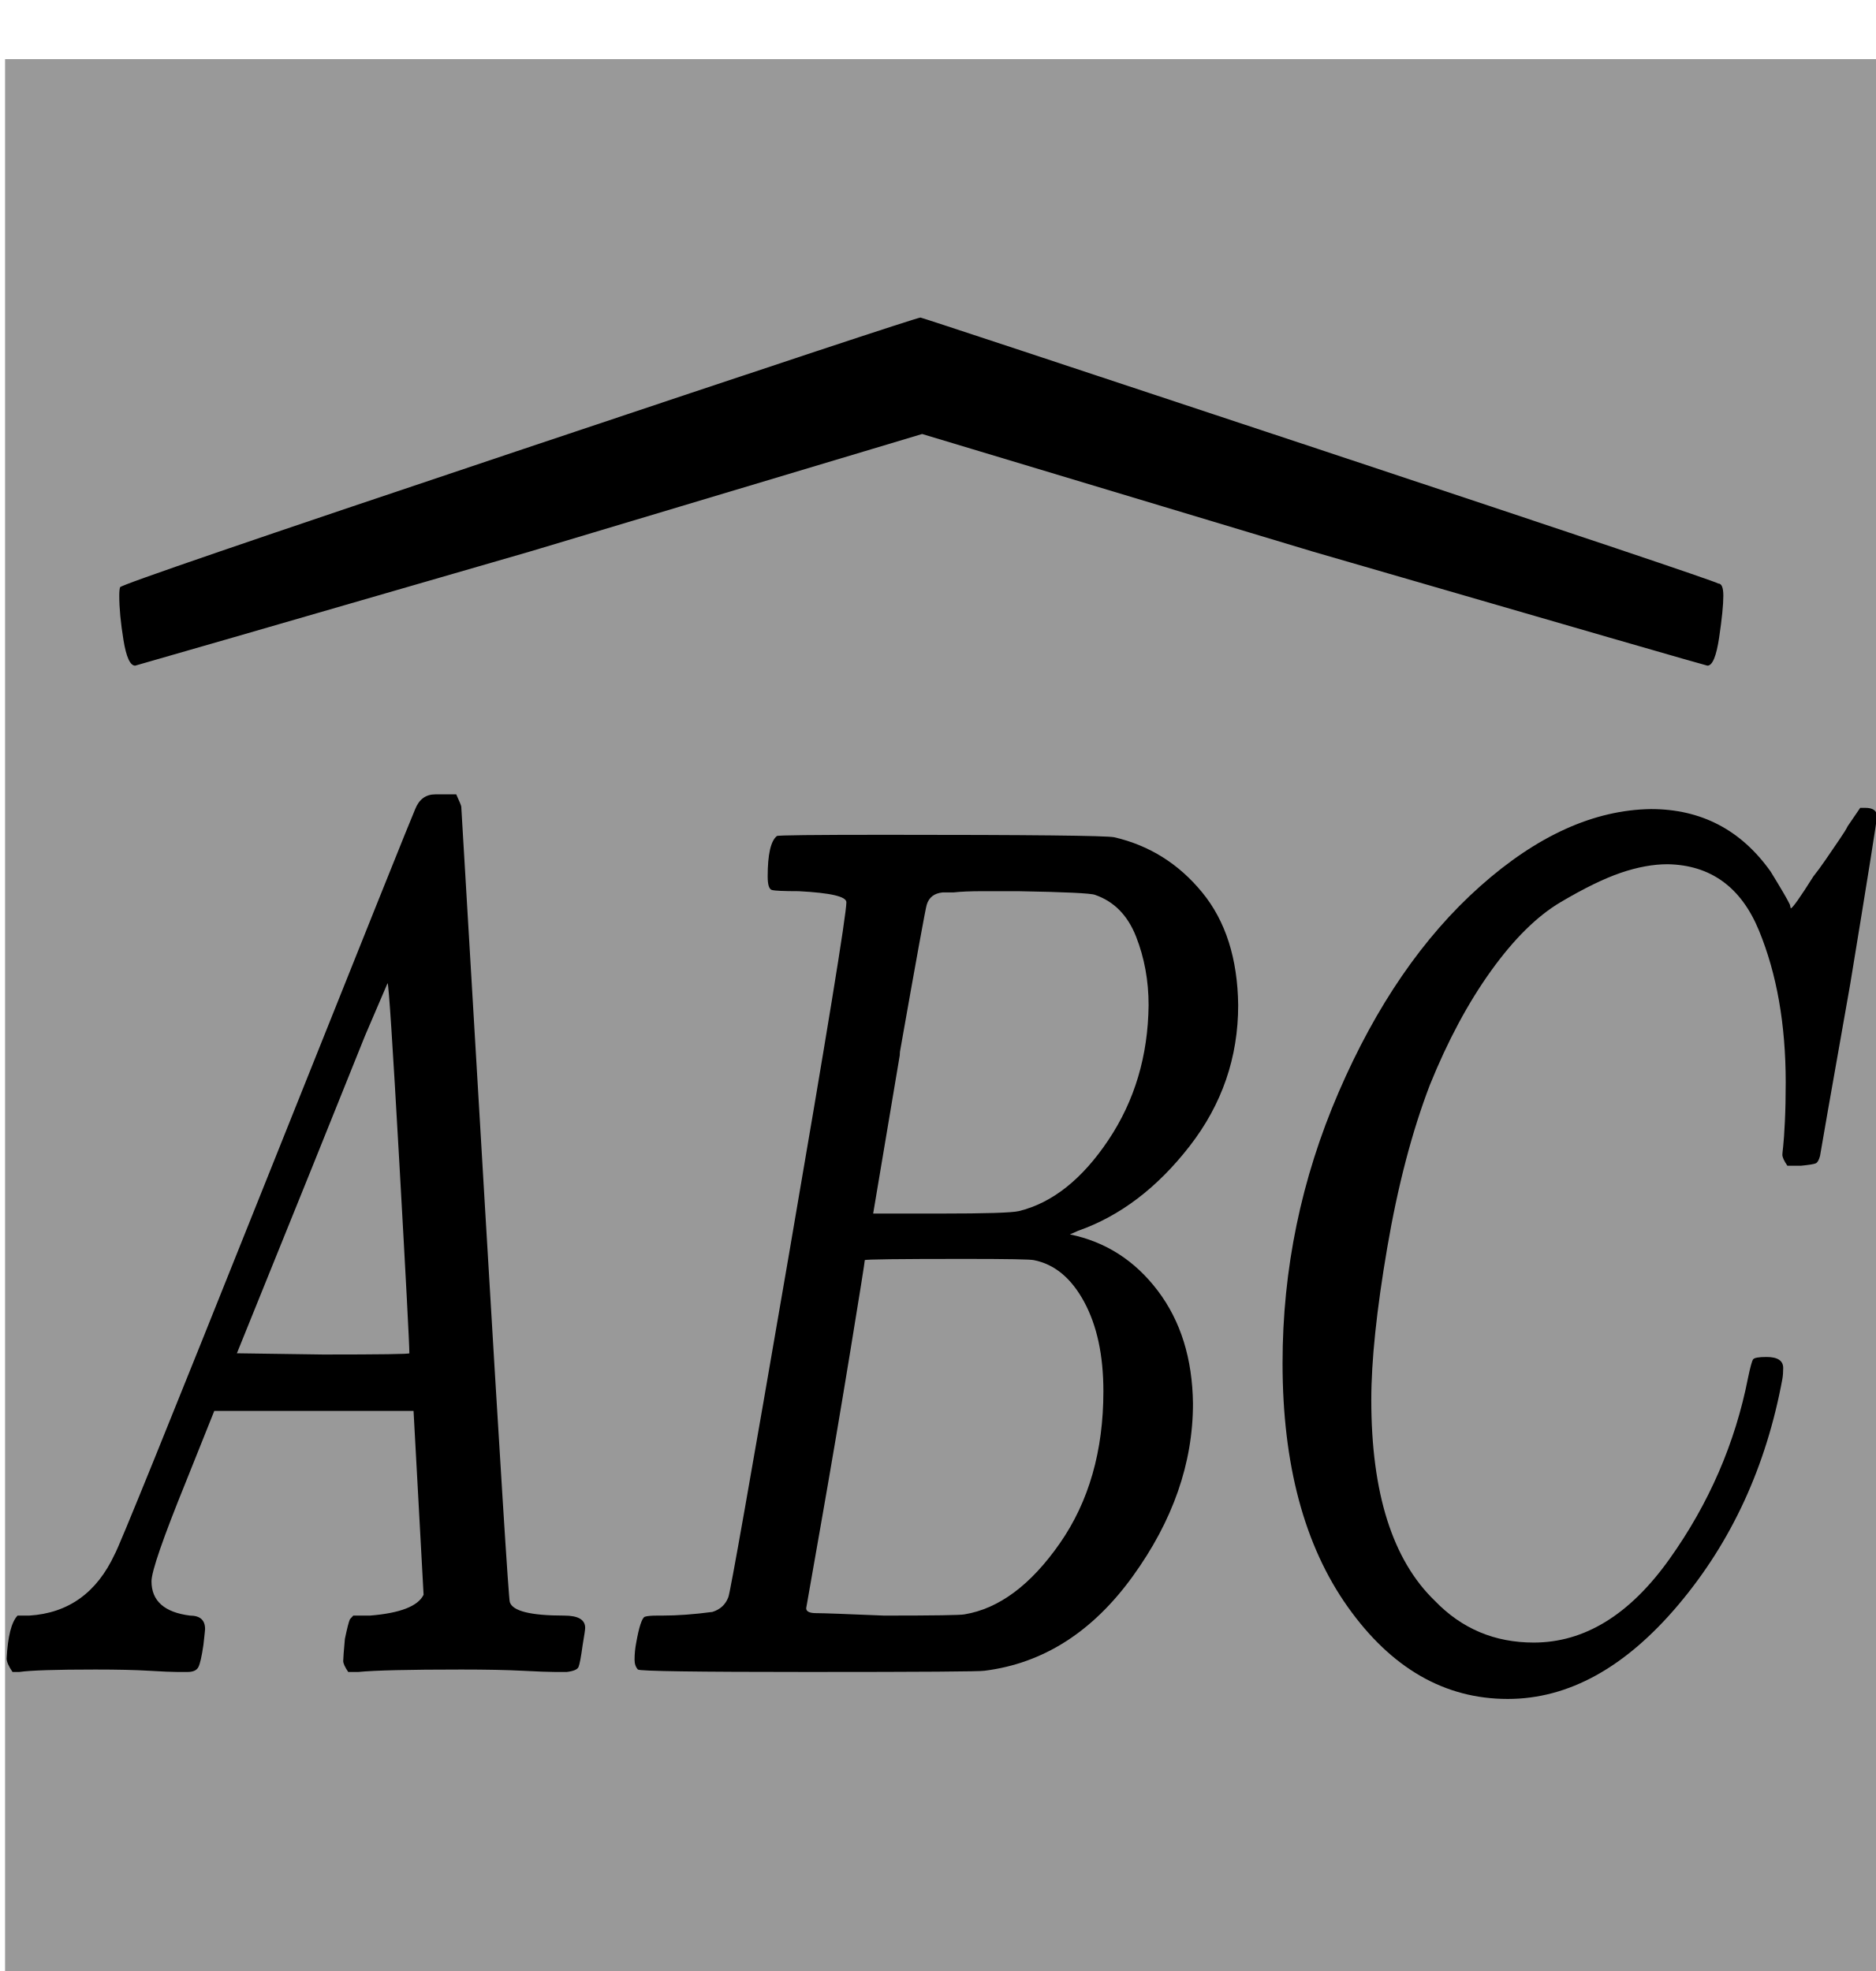
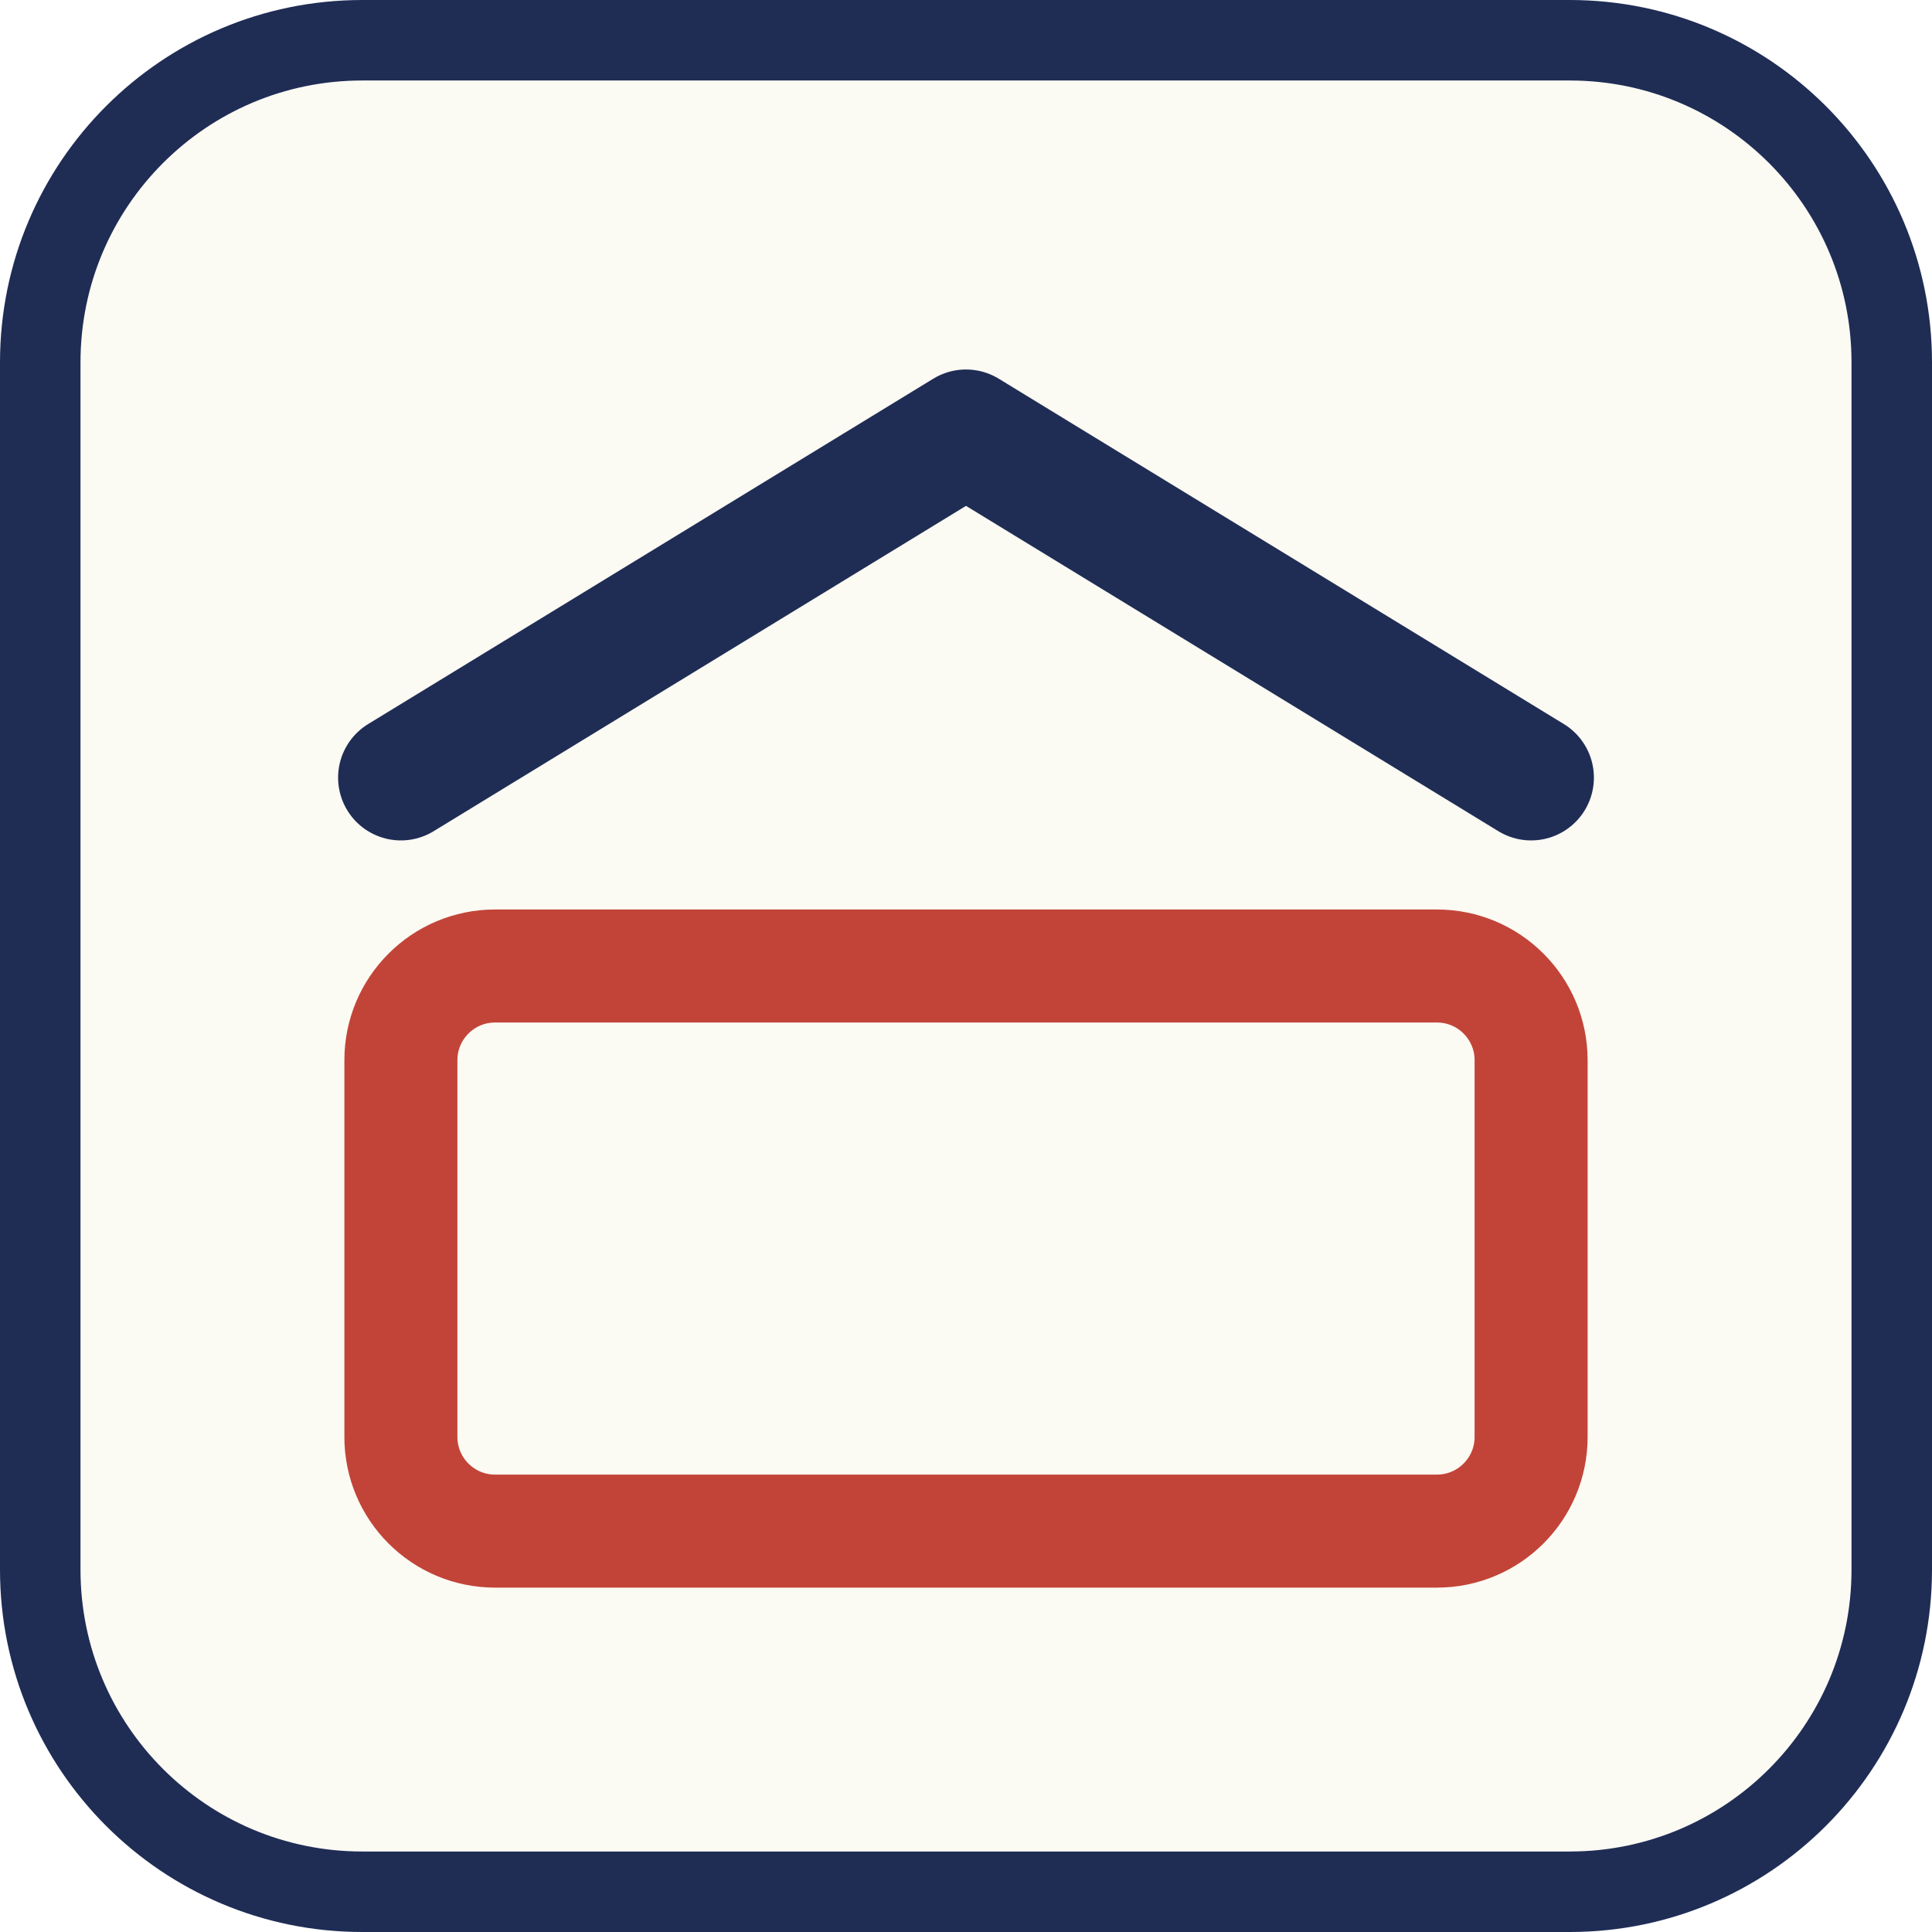
- <svg xmlns="http://www.w3.org/2000/svg" xmlns:xlink="http://www.w3.org/1999/xlink" width="27.312px" height="28.704px" viewBox="0 -1586 1509 1586" aria-hidden="true" style="" version="1.1" id="svg32">
-   <defs id="defs6">
-     <linearGradient id="linearGradient1468">
-       <stop style="stop-color:#afa0c1;stop-opacity:1;" offset="0" id="stop1466" />
-     </linearGradient>
-     <color-profile name="Blue" xlink:href="file:///usr/share/color/icc/colord/Bluish.icc" id="color-profile244" />
-     <path id="MJX-11-TEX-I-1D434" d="M208 74Q208 50 254 46Q272 46 272 35Q272 34 270 22Q267 8 264 4T251 0Q249 0 239 0T205 1T141 2Q70 2 50 0H42Q35 7 35 11Q37 38 48 46H62Q132 49 164 96Q170 102 345 401T523 704Q530 716 547 716H555H572Q578 707 578 706L606 383Q634 60 636 57Q641 46 701 46Q726 46 726 36Q726 34 723 22Q720 7 718 4T704 0Q701 0 690 0T651 1T578 2Q484 2 455 0H443Q437 6 437 9T439 27Q443 40 445 43L449 46H469Q523 49 533 63L521 213H283L249 155Q208 86 208 74ZM516 260Q516 271 504 416T490 562L463 519Q447 492 400 412L310 260L413 259Q516 259 516 260Z" />
-     <path id="MJX-11-TEX-I-1D435" d="M231 637Q204 637 199 638T194 649Q194 676 205 682Q206 683 335 683Q594 683 608 681Q671 671 713 636T756 544Q756 480 698 429T565 360L555 357Q619 348 660 311T702 219Q702 146 630 78T453 1Q446 0 242 0Q42 0 39 2Q35 5 35 10Q35 17 37 24Q42 43 47 45Q51 46 62 46H68Q95 46 128 49Q142 52 147 61Q150 65 219 339T288 628Q288 635 231 637ZM649 544Q649 574 634 600T585 634Q578 636 493 637Q473 637 451 637T416 636H403Q388 635 384 626Q382 622 352 506Q352 503 351 500L320 374H401Q482 374 494 376Q554 386 601 434T649 544ZM595 229Q595 273 572 302T512 336Q506 337 429 337Q311 337 310 336Q310 334 293 263T258 122L240 52Q240 48 252 48T333 46Q422 46 429 47Q491 54 543 105T595 229Z" />
-     <path id="MJX-11-TEX-S4-2192" d="M56 237T56 250T70 270H835Q719 357 692 493Q692 494 692 496T691 499Q691 511 708 511H711Q720 511 723 510T729 506T732 497T735 481T743 456Q765 389 816 336T935 261Q944 258 944 250Q944 244 939 241T915 231T877 212Q836 186 806 152T761 85T740 35T732 4Q730 -6 727 -8T711 -11Q691 -11 691 0Q691 7 696 25Q728 151 835 230H70Q56 237 56 250Z" />
-     <path id="MJX-11-TEX-S4-2212" d="M84 237T84 250T98 270H679Q694 262 694 250T679 230H98Q84 237 84 250Z" />
-   </defs>
-   <g id="layer1" style="display:inline">
-     <rect id="rect649" width="1510.086" height="1540.223" x="4.031" y="-1538.416" style="stroke-width:55.254;fill-opacity:1;fill:#999999;stroke-miterlimit:4;stroke-dasharray:none" />
-     <g stroke="currentColor" fill="currentColor" stroke-width="0" transform="matrix(0.6735243,0,0,-0.9863053,-18.25741,-240.6104)" id="g32">
-       <g data-mml-node="math" id="g30">
-         <g data-mml-node="TeXAtom" data-mjx-texclass="ORD" id="g28">
-           <g data-mml-node="mover" id="g26">
-             <g data-mml-node="mrow" id="g20">
-               <g data-mml-node="mi" id="g10">
-                 <path id="use8" d="m 208,74 q 0,-24 46,-28 18,0 18,-11 0,-1 -2,-13 Q 267,8 264,4 261,0 251,0 249,0 239,0 229,0 205,1 181,2 141,2 70,2 50,0 h -8 q -7,7 -7,11 2,27 13,35 h 14 q 70,3 102,50 6,6 181,305 175,299 178,303 7,12 24,12 h 8 17 q 6,-9 6,-10 l 28,-323 q 28,-323 30,-326 5,-11 65,-11 25,0 25,-10 0,-2 -3,-14 Q 720,7 718,4 716,1 704,0 701,0 690,0 679,0 651,1 623,2 578,2 484,2 455,0 h -12 q -6,6 -6,9 0,3 2,18 4,13 6,16 l 4,3 h 20 q 54,3 64,17 L 521,213 H 283 L 249,155 Q 208,86 208,74 Z m 308,186 q 0,11 -12,156 -12,145 -14,146 L 463,519 Q 447,492 400,412 l -90,-152 103,-1 q 103,0 103,1 z" />
-               </g>
-               <g data-mml-node="mi" transform="translate(750)" id="g14">
-                 <path id="use12" d="m 231,637 q -27,0 -32,1 -5,1 -5,11 0,27 11,33 1,1 130,1 259,0 273,-2 63,-10 105,-45 42,-35 43,-92 0,-64 -58,-115 -58,-51 -133,-69 l -10,-3 q 64,-9 105,-46 41,-37 42,-92 Q 702,146 630,78 558,10 453,1 446,0 242,0 42,0 39,2 q -4,3 -4,8 0,7 2,14 5,19 10,21 4,1 15,1 h 6 q 27,0 60,3 14,3 19,12 3,4 72,278 69,274 69,289 0,7 -57,9 z m 418,-93 q 0,30 -15,56 -15,26 -49,34 -7,2 -92,3 -20,0 -42,0 -22,0 -35,-1 h -13 q -15,-1 -19,-10 -2,-4 -32,-120 0,-3 -1,-6 L 320,374 h 81 q 81,0 93,2 60,10 107,58 47,48 48,110 z M 595,229 q 0,44 -23,73 -23,29 -60,34 -6,1 -83,1 -118,0 -119,-1 0,-2 -17,-73 -17,-71 -35,-141 L 240,52 q 0,-4 12,-4 12,0 81,-2 89,0 96,1 62,7 114,58 52,51 52,124 z" />
-               </g>
-               <g data-mml-node="mi" transform="translate(1509)" id="g18">
-                 <path id="use16" d="m 50,252 q 0,115 67,221 67,106 169,168 102,62 204,63 90,0 143,-51 9,-10 15,-17 6,-7 8,-10 l 1,-3 q 3,0 27,26 7,6 15,14 8,8 16,16 8,8 10,11 l 15,15 h 6 q 14,0 14,-7 0,-4 -32,-137 -36,-139 -36,-140 -2,-5 -5,-6 -3,-1 -18,-2 h -16 q -6,6 -6,9 0,1 1,7 1,6 2,20 1,14 1,32 0,71 -32,124 -32,53 -109,54 -26,0 -56,-7 -30,-7 -72,-24 -42,-17 -83,-56 -41,-39 -73,-93 -32,-57 -51,-133 -19,-76 -19,-124 0,-114 76,-164 48,-34 118,-34 91,0 162,68 71,68 94,148 4,13 6,15 2,2 16,2 20,0 20,-9 0,-5 -1,-9 Q 618,132 523,55 428,-22 319,-22 206,-22 128,53 50,128 50,252 Z" />
-               </g>
-             </g>
-             <g data-mml-node="mo" transform="translate(183.5,260)" id="g24">
-               <path id="use22" d="m 5,561 q -9,0 -14,21 -5,21 -5,36 0,5 1,7 2,3 474,111 472,108 482,109 2,0 474,-107 472,-107 479,-110 6,0 6,-10 0,-11 -5,-34 -5,-23 -14,-23 -2,0 -471,93 L 945,750 476,654 Q 6,561 5,561 Z" />
-             </g>
-           </g>
-         </g>
-       </g>
-     </g>
+ <svg xmlns="http://www.w3.org/2000/svg" width="24" height="24" viewBox="0 0 24 24">
+   <rect x="0.5" y="0.5" width="23" height="23" rx="4" fill="#FBFAF3" stroke="#1F2D55" stroke-width="1" />
+   <g transform="translate(12 12) scale(0.78) translate(-12 -12)">
+     <path d="M3 9 L12 3.5 L21 9" fill="none" stroke="#1F2D55" stroke-width="2" stroke-linecap="round" stroke-linejoin="round" />
+     <rect x="3" y="12" width="18" height="9" rx="1.5" fill="none" stroke="#C24438" stroke-width="1.8" />
  </g>
</svg>
